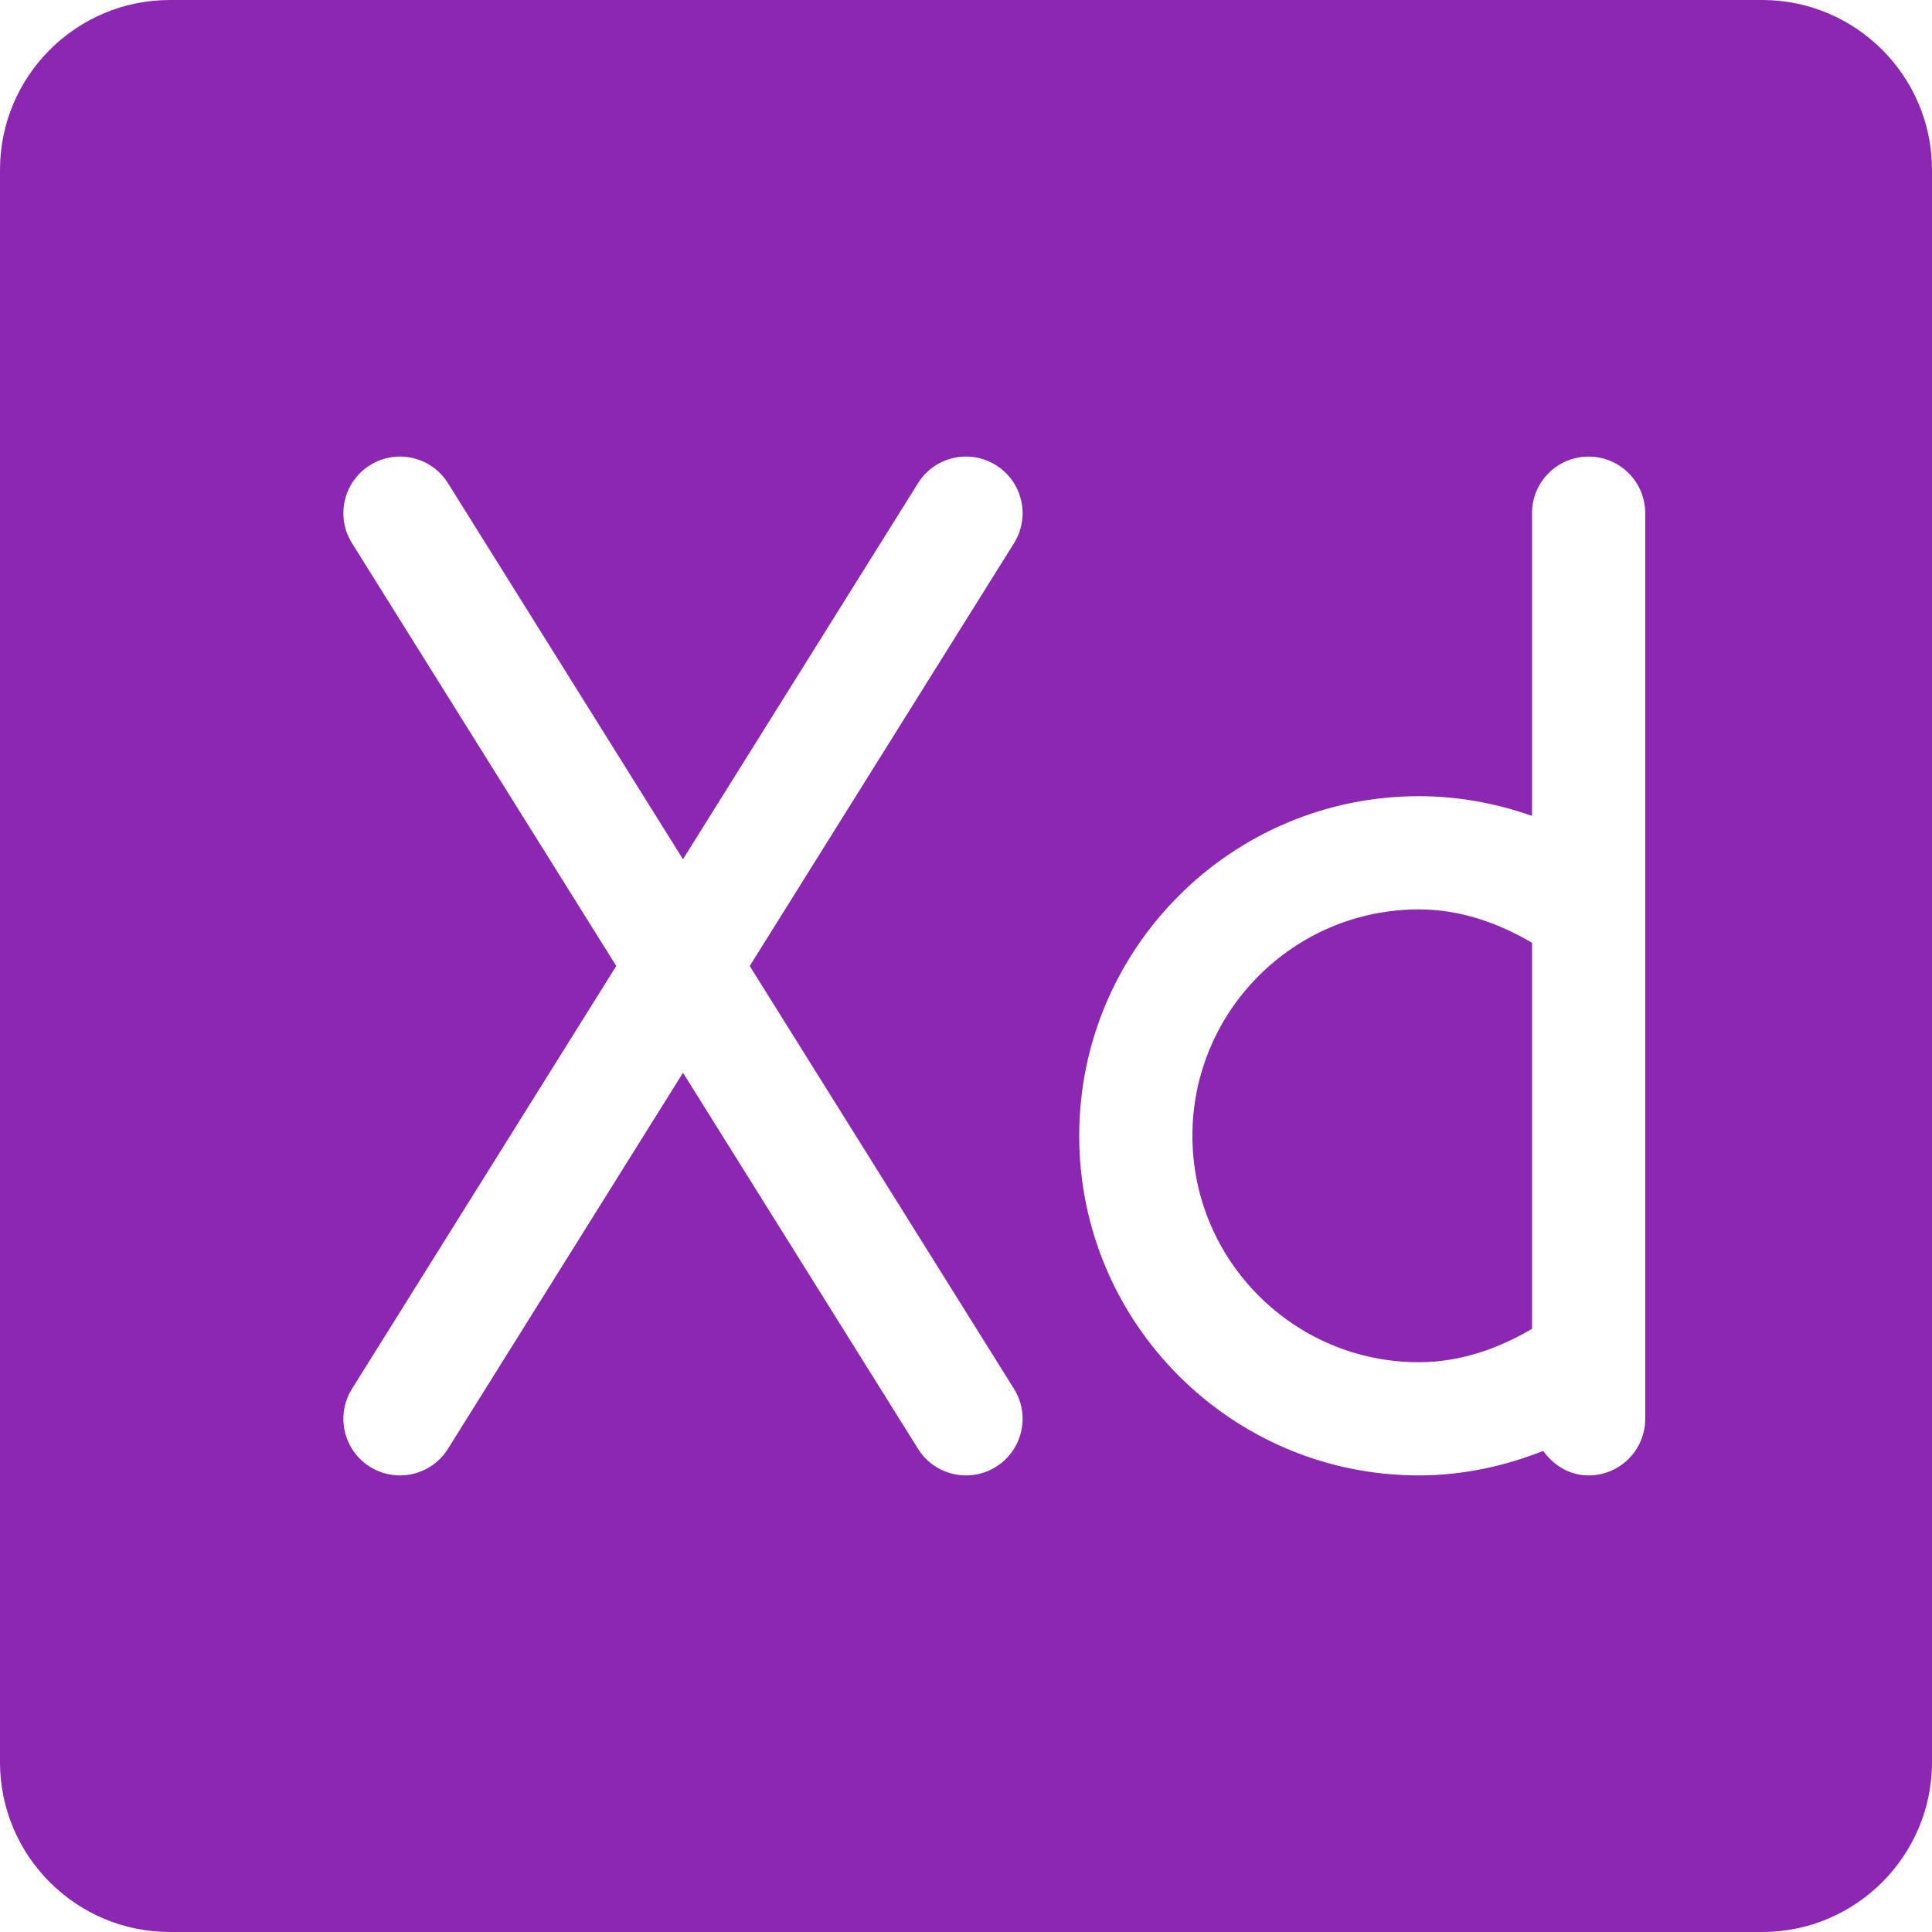
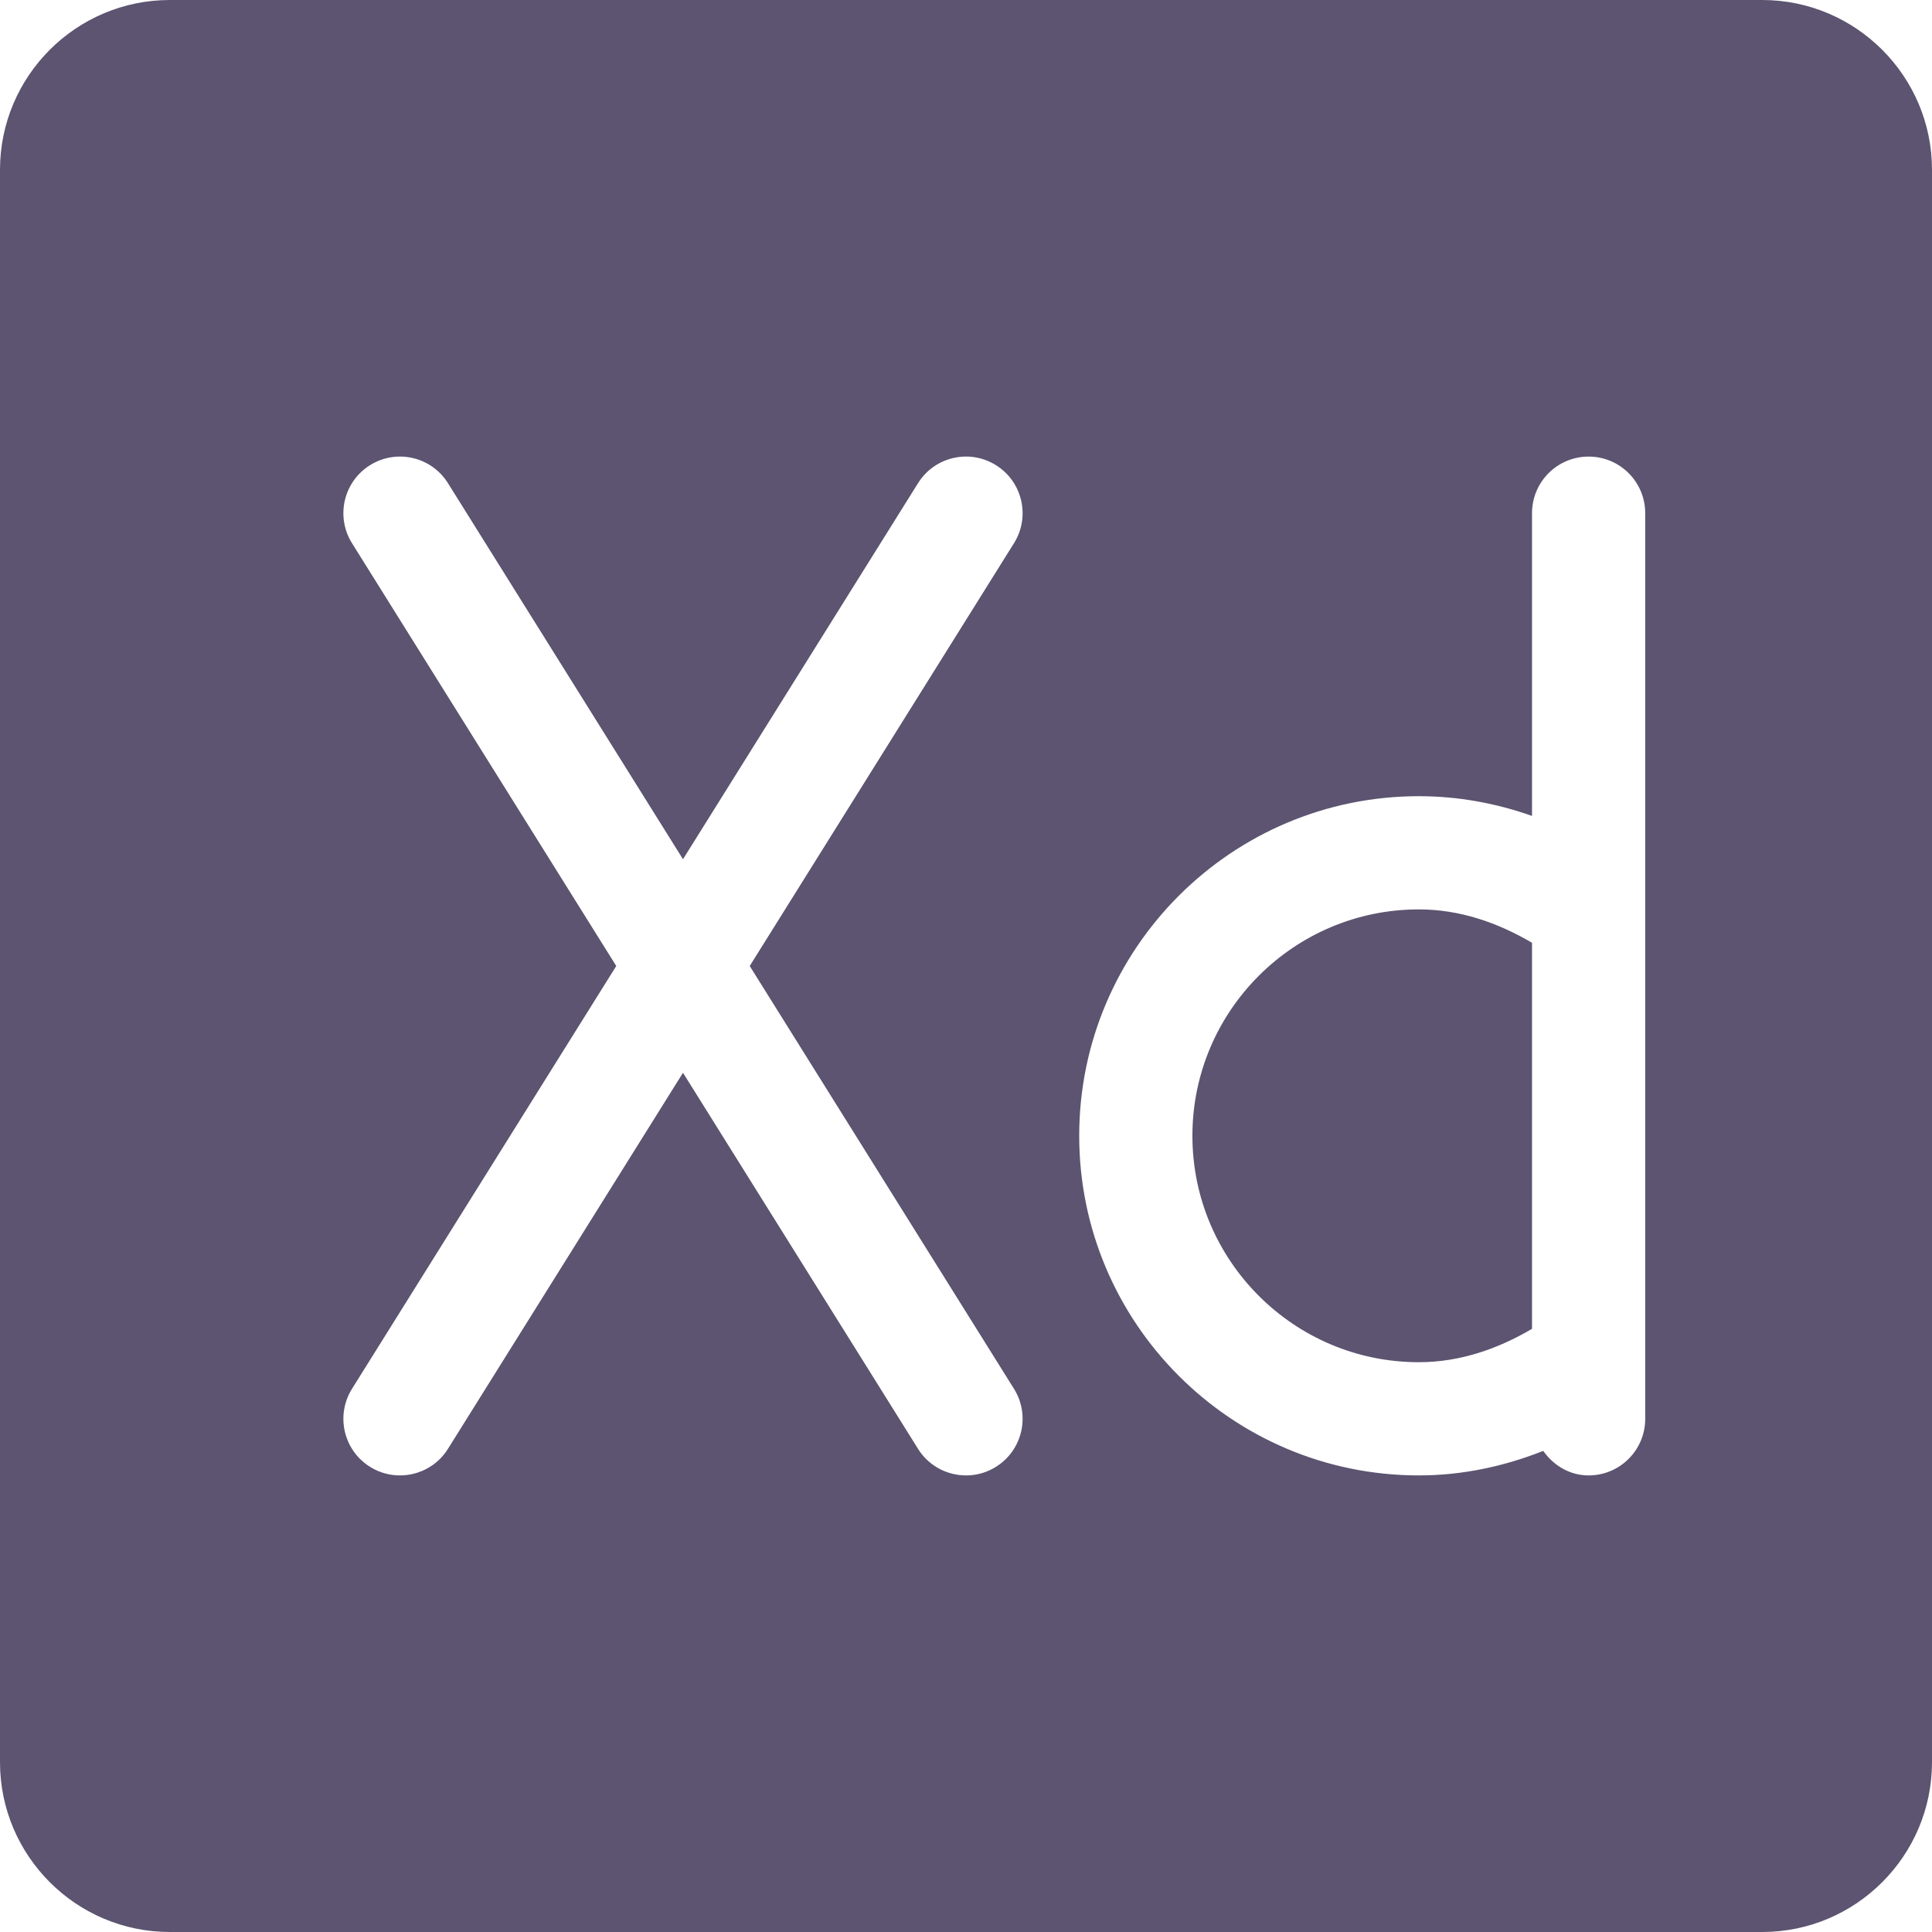
- <svg xmlns="http://www.w3.org/2000/svg" version="1.1" id="Capa_1" x="0px" y="0px" viewBox="0 0 512 512" style="enable-background:new 0 0 512 512;fill:#8b27b0" xml:space="preserve">
+ <svg xmlns="http://www.w3.org/2000/svg" version="1.1" id="Capa_1" x="0px" y="0px" viewBox="0 0 512 512" style="enable-background:new 0 0 512 512;fill:#5c5470" xml:space="preserve">
  <g>
    <g>
      <path d="M376,241c-33.091,0-60,26.909-60,60s26.909,60,60,60c10.789,0,20.848-3.464,30-8.846V249.846    C396.848,244.465,386.789,241,376,241z" />
    </g>
  </g>
  <g>
    <g>
      <path d="M467,0H45C20.186,0,0,20.186,0,45v422c0,24.814,20.186,45,45,45h422c24.814,0,45-20.186,45-45V45    C512,20.186,491.814,0,467,0z M263.954,388.715c-6.996,4.389-16.282,2.272-20.669-4.761L181,284.297l-62.285,99.657    c-4.389,7.037-13.676,9.146-20.669,4.761c-7.017-4.38-9.155-13.638-4.761-20.669L163.314,256L93.285,143.954    c-4.395-7.031-2.256-16.289,4.761-20.669c7.046-4.409,16.289-2.256,20.669,4.761L181,227.703l62.285-99.657    c4.38-7.017,13.623-9.17,20.669-4.761c7.017,4.38,9.155,13.638,4.761,20.669L198.686,256l70.029,112.046    C273.11,375.077,270.971,384.335,263.954,388.715z M436,376c0,8.291-6.709,15-15,15c-5.061,0-9.313-2.662-12.028-6.497    C398.549,388.625,387.486,391,376,391c-49.629,0-90-40.371-90-90c0-49.629,40.371-90,90-90c10.384,0,20.457,1.849,30,5.229V136    c0-8.291,6.709-15,15-15c8.291,0,15,6.709,15,15V376z" />
    </g>
  </g>
  <g>
</g>
  <g>
</g>
  <g>
</g>
  <g>
</g>
  <g>
</g>
  <g>
</g>
  <g>
</g>
  <g>
</g>
  <g>
</g>
  <g>
</g>
  <g>
</g>
  <g>
</g>
  <g>
</g>
  <g>
</g>
  <g>
</g>
</svg>
